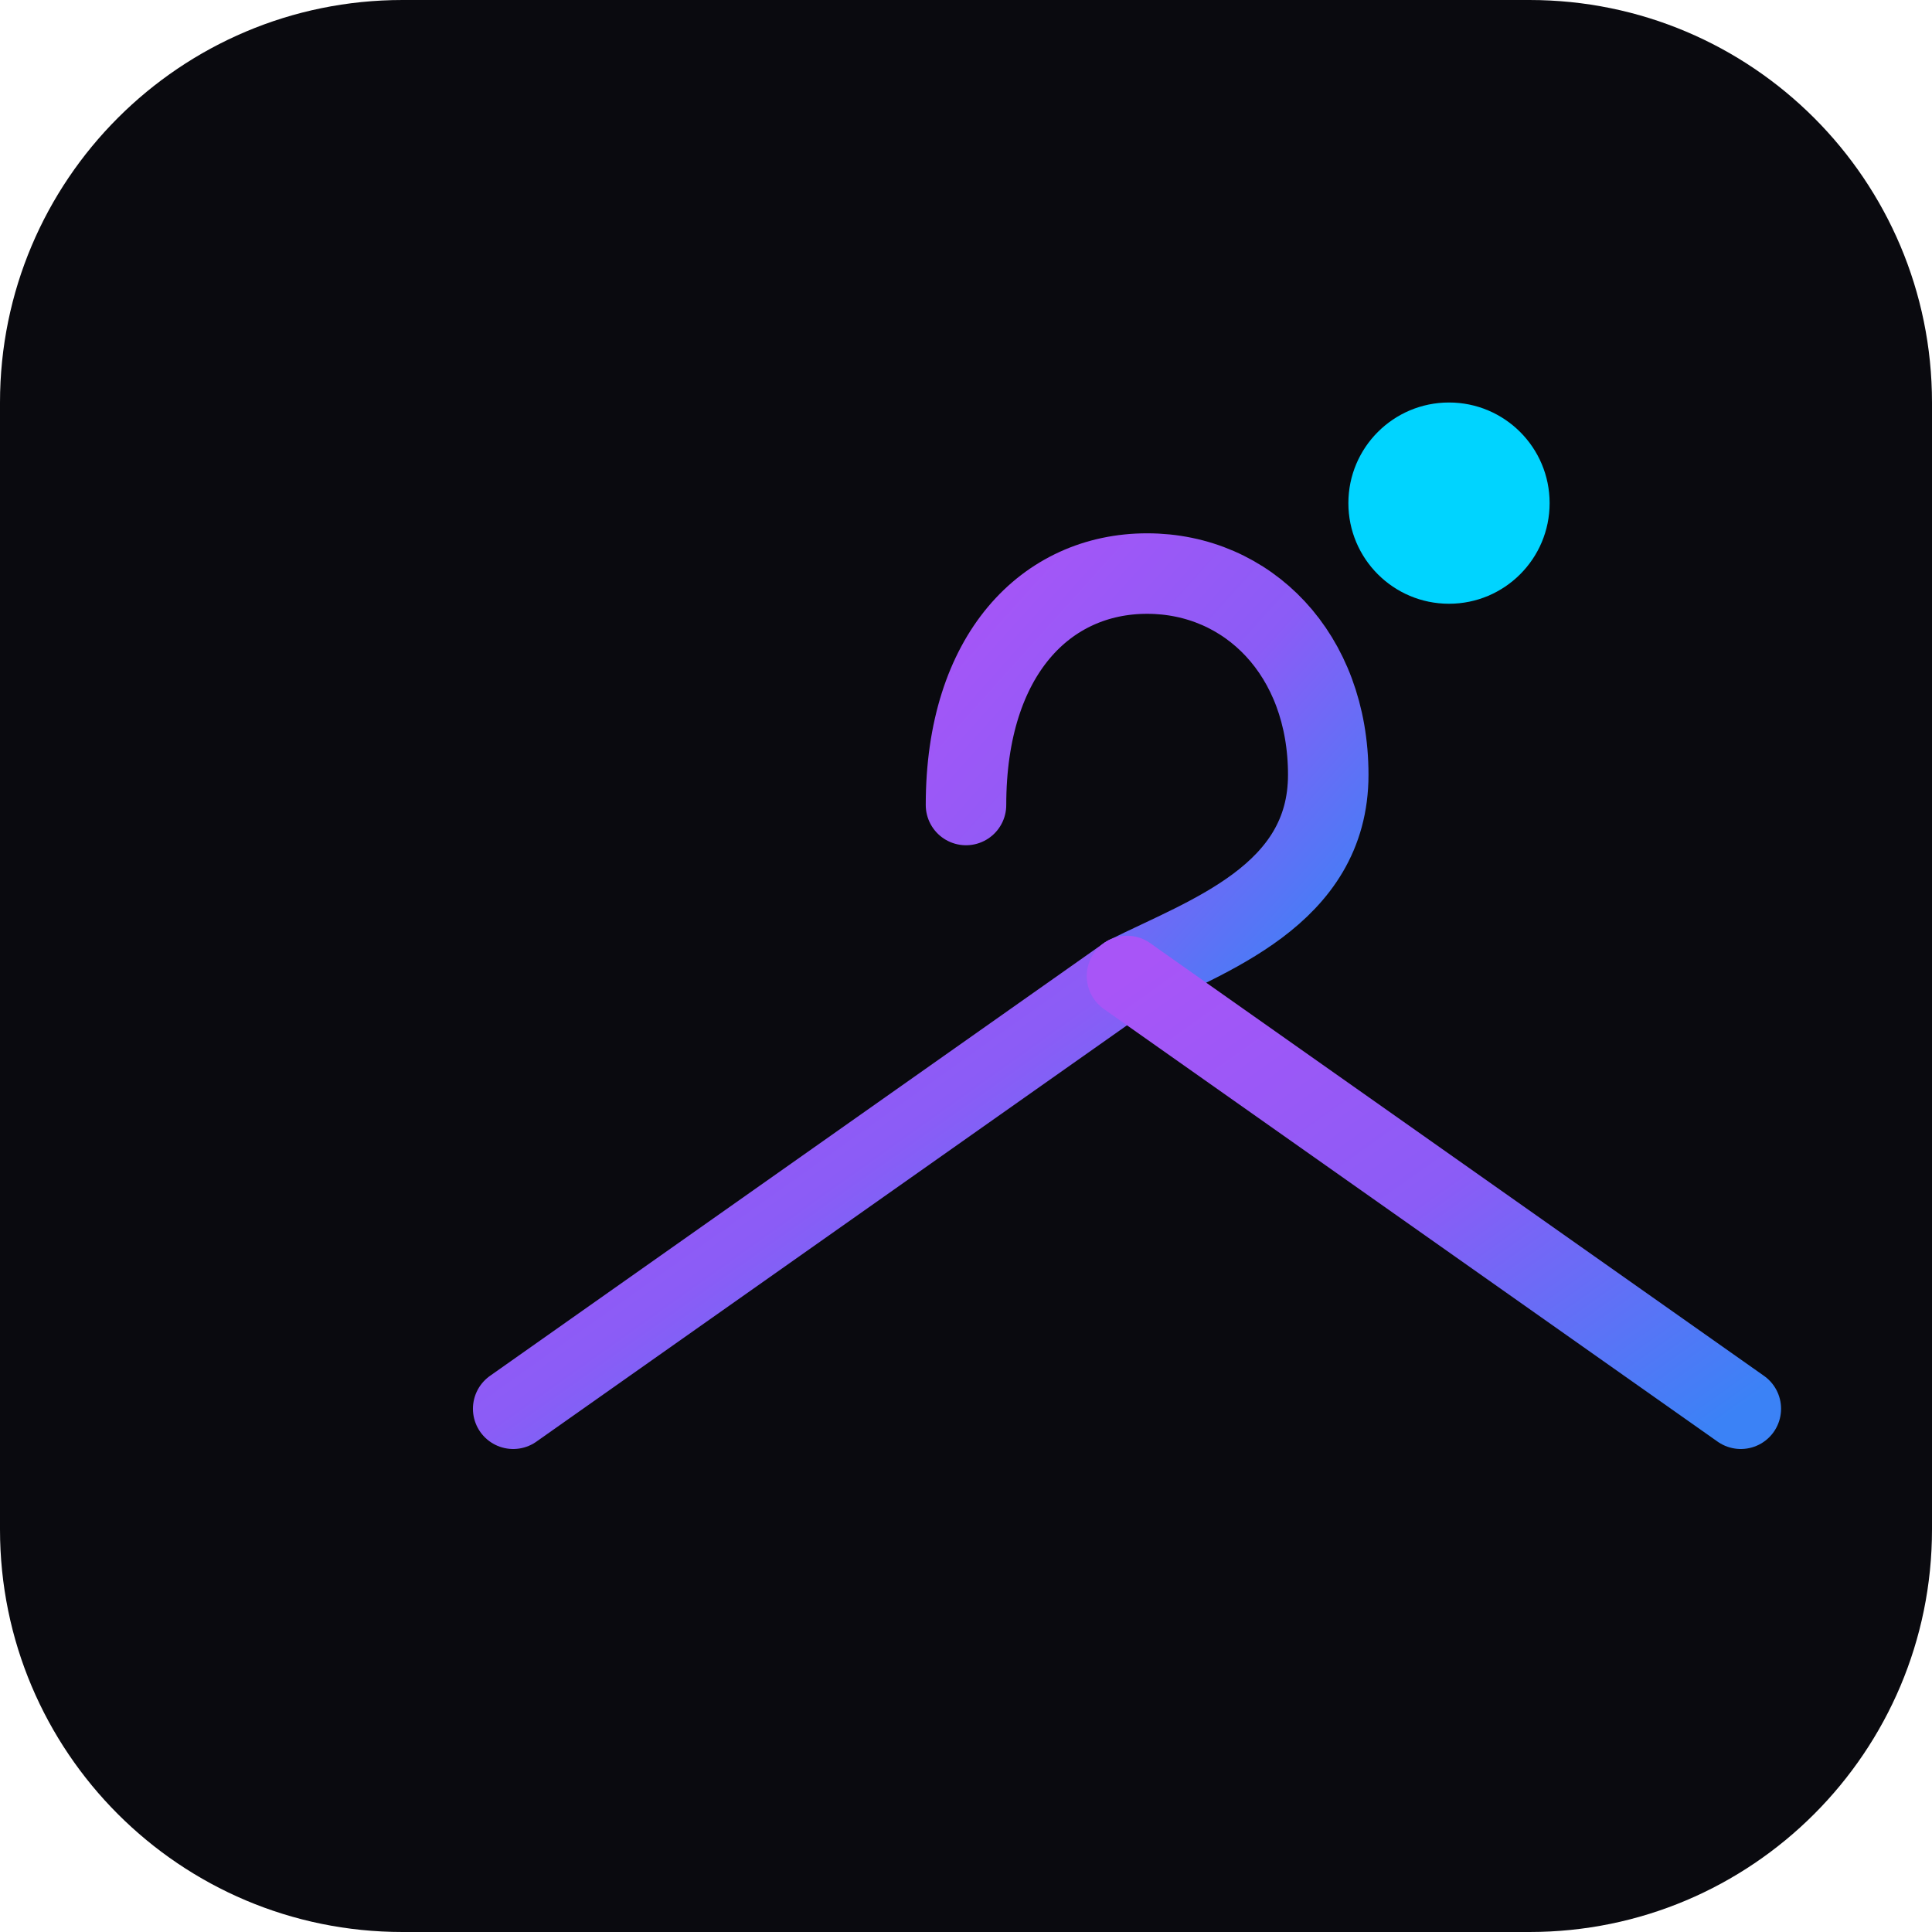
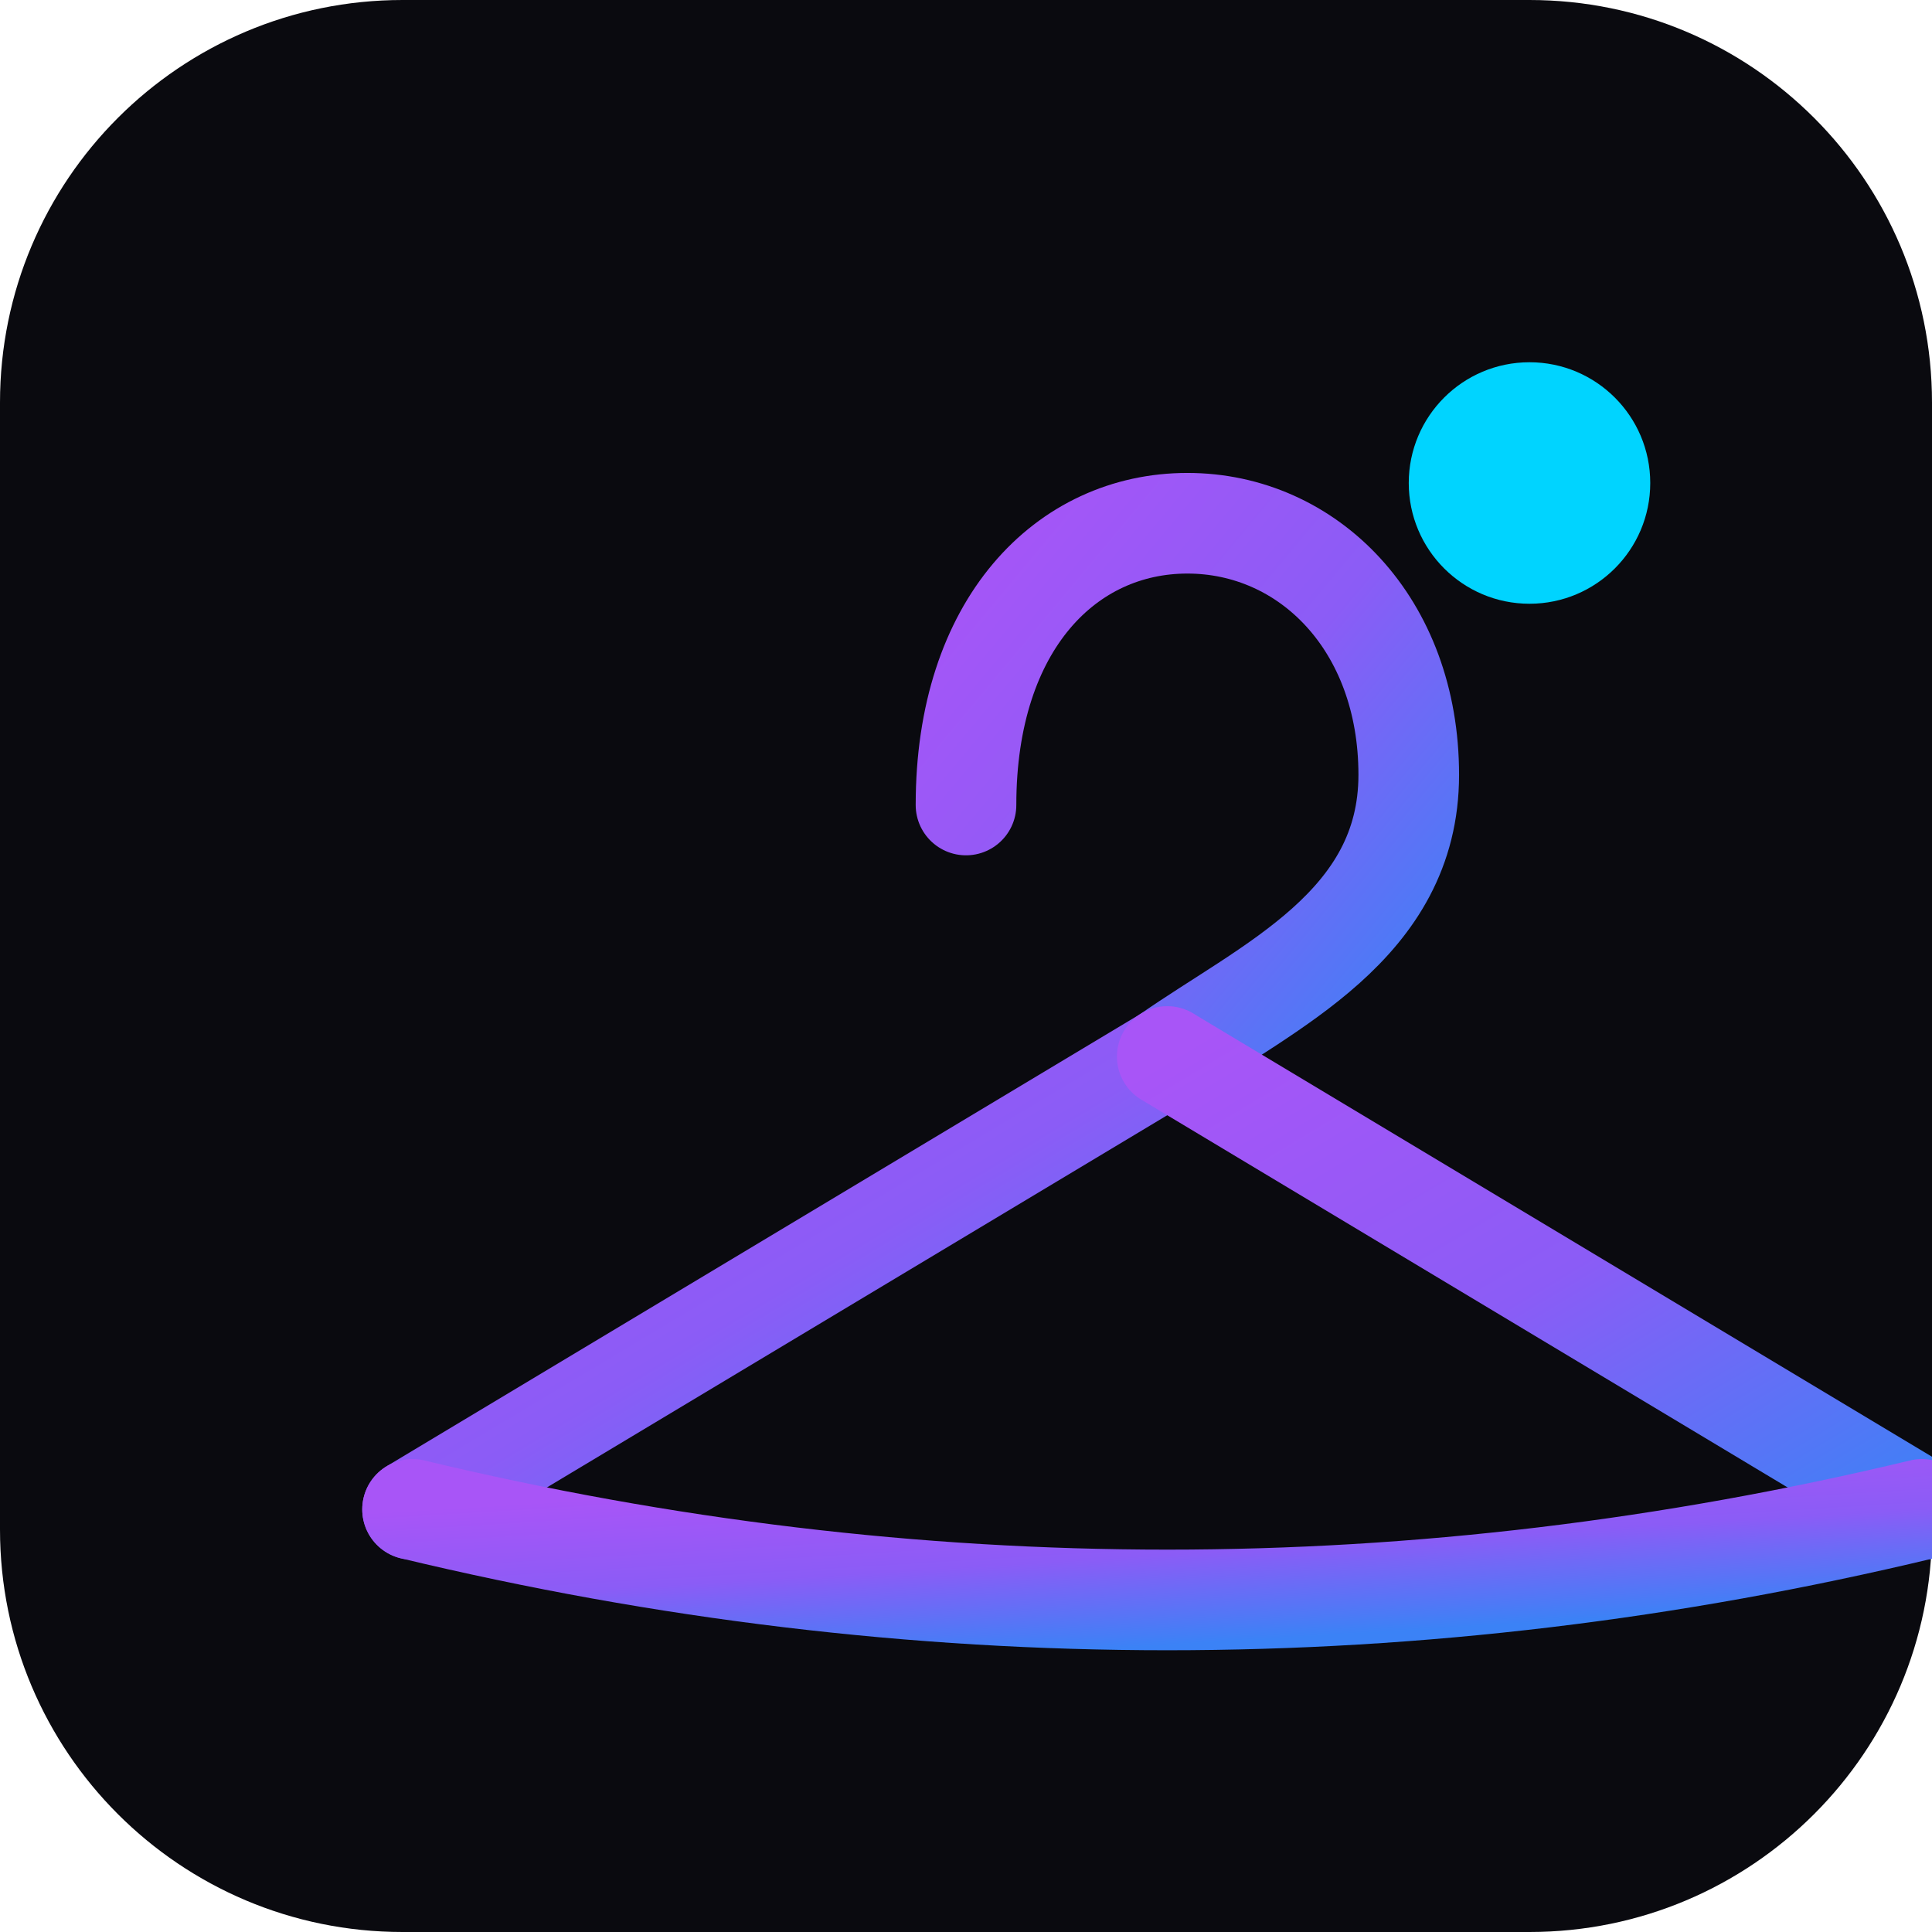
<svg xmlns="http://www.w3.org/2000/svg" width="192" height="192" viewBox="0 0 192 192" fill="none">
  <rect width="192" height="192" rx="40" fill="#0a0a0f" />
-   <g transform="translate(96, 55)">
-     <path d="M 0 25               C 0 10, 8 2, 18 2              C 28 2, 36 10, 36 22              C 36 34, 24 38, 16 42" stroke="url(#hangerGrad)" stroke-width="8" fill="none" stroke-linecap="round" />
-     <path d="M 16 42 L -45 85" stroke="url(#hangerGrad)" stroke-width="8" fill="none" stroke-linecap="round" />
-     <path d="M 16 42 L 77 85" stroke="url(#hangerGrad)" stroke-width="8" fill="none" stroke-linecap="round" />
-     <line x1="-45" y1="85" x2="77" y2="85" stroke="url(#hangerGrad)" stroke-width="8" stroke-linecap="round" />
+   <g transform="translate(96, 50)">
+     <path d="M 0 30               C 0 12, 10 2, 22 2              C 34 2, 44 12, 44 27              C 44 42, 30 48, 20 55" stroke="url(#hangerGrad)" stroke-width="10" fill="none" stroke-linecap="round" />
+     <path d="M 20 55 L -55 100" stroke="url(#hangerGrad)" stroke-width="10" fill="none" stroke-linecap="round" />
+     <path d="M 20 55 L 95 100" stroke="url(#hangerGrad)" stroke-width="10" fill="none" stroke-linecap="round" />
+     <path d="M -55 100 Q 20 118, 95 100" stroke="url(#hangerGrad)" stroke-width="10" fill="none" stroke-linecap="round" />
  </g>
-   <circle cx="144" cy="50" r="10" fill="#00D4FF" />
+   <circle cx="152" cy="48" r="12" fill="#00D4FF" />
  <defs>
    <linearGradient id="hangerGrad" x1="0%" y1="0%" x2="100%" y2="100%">
      <stop offset="0%" style="stop-color:#A855F7;stop-opacity:1" />
      <stop offset="50%" style="stop-color:#8B5CF6;stop-opacity:1" />
      <stop offset="100%" style="stop-color:#3B82F6;stop-opacity:1" />
    </linearGradient>
  </defs>
</svg>
